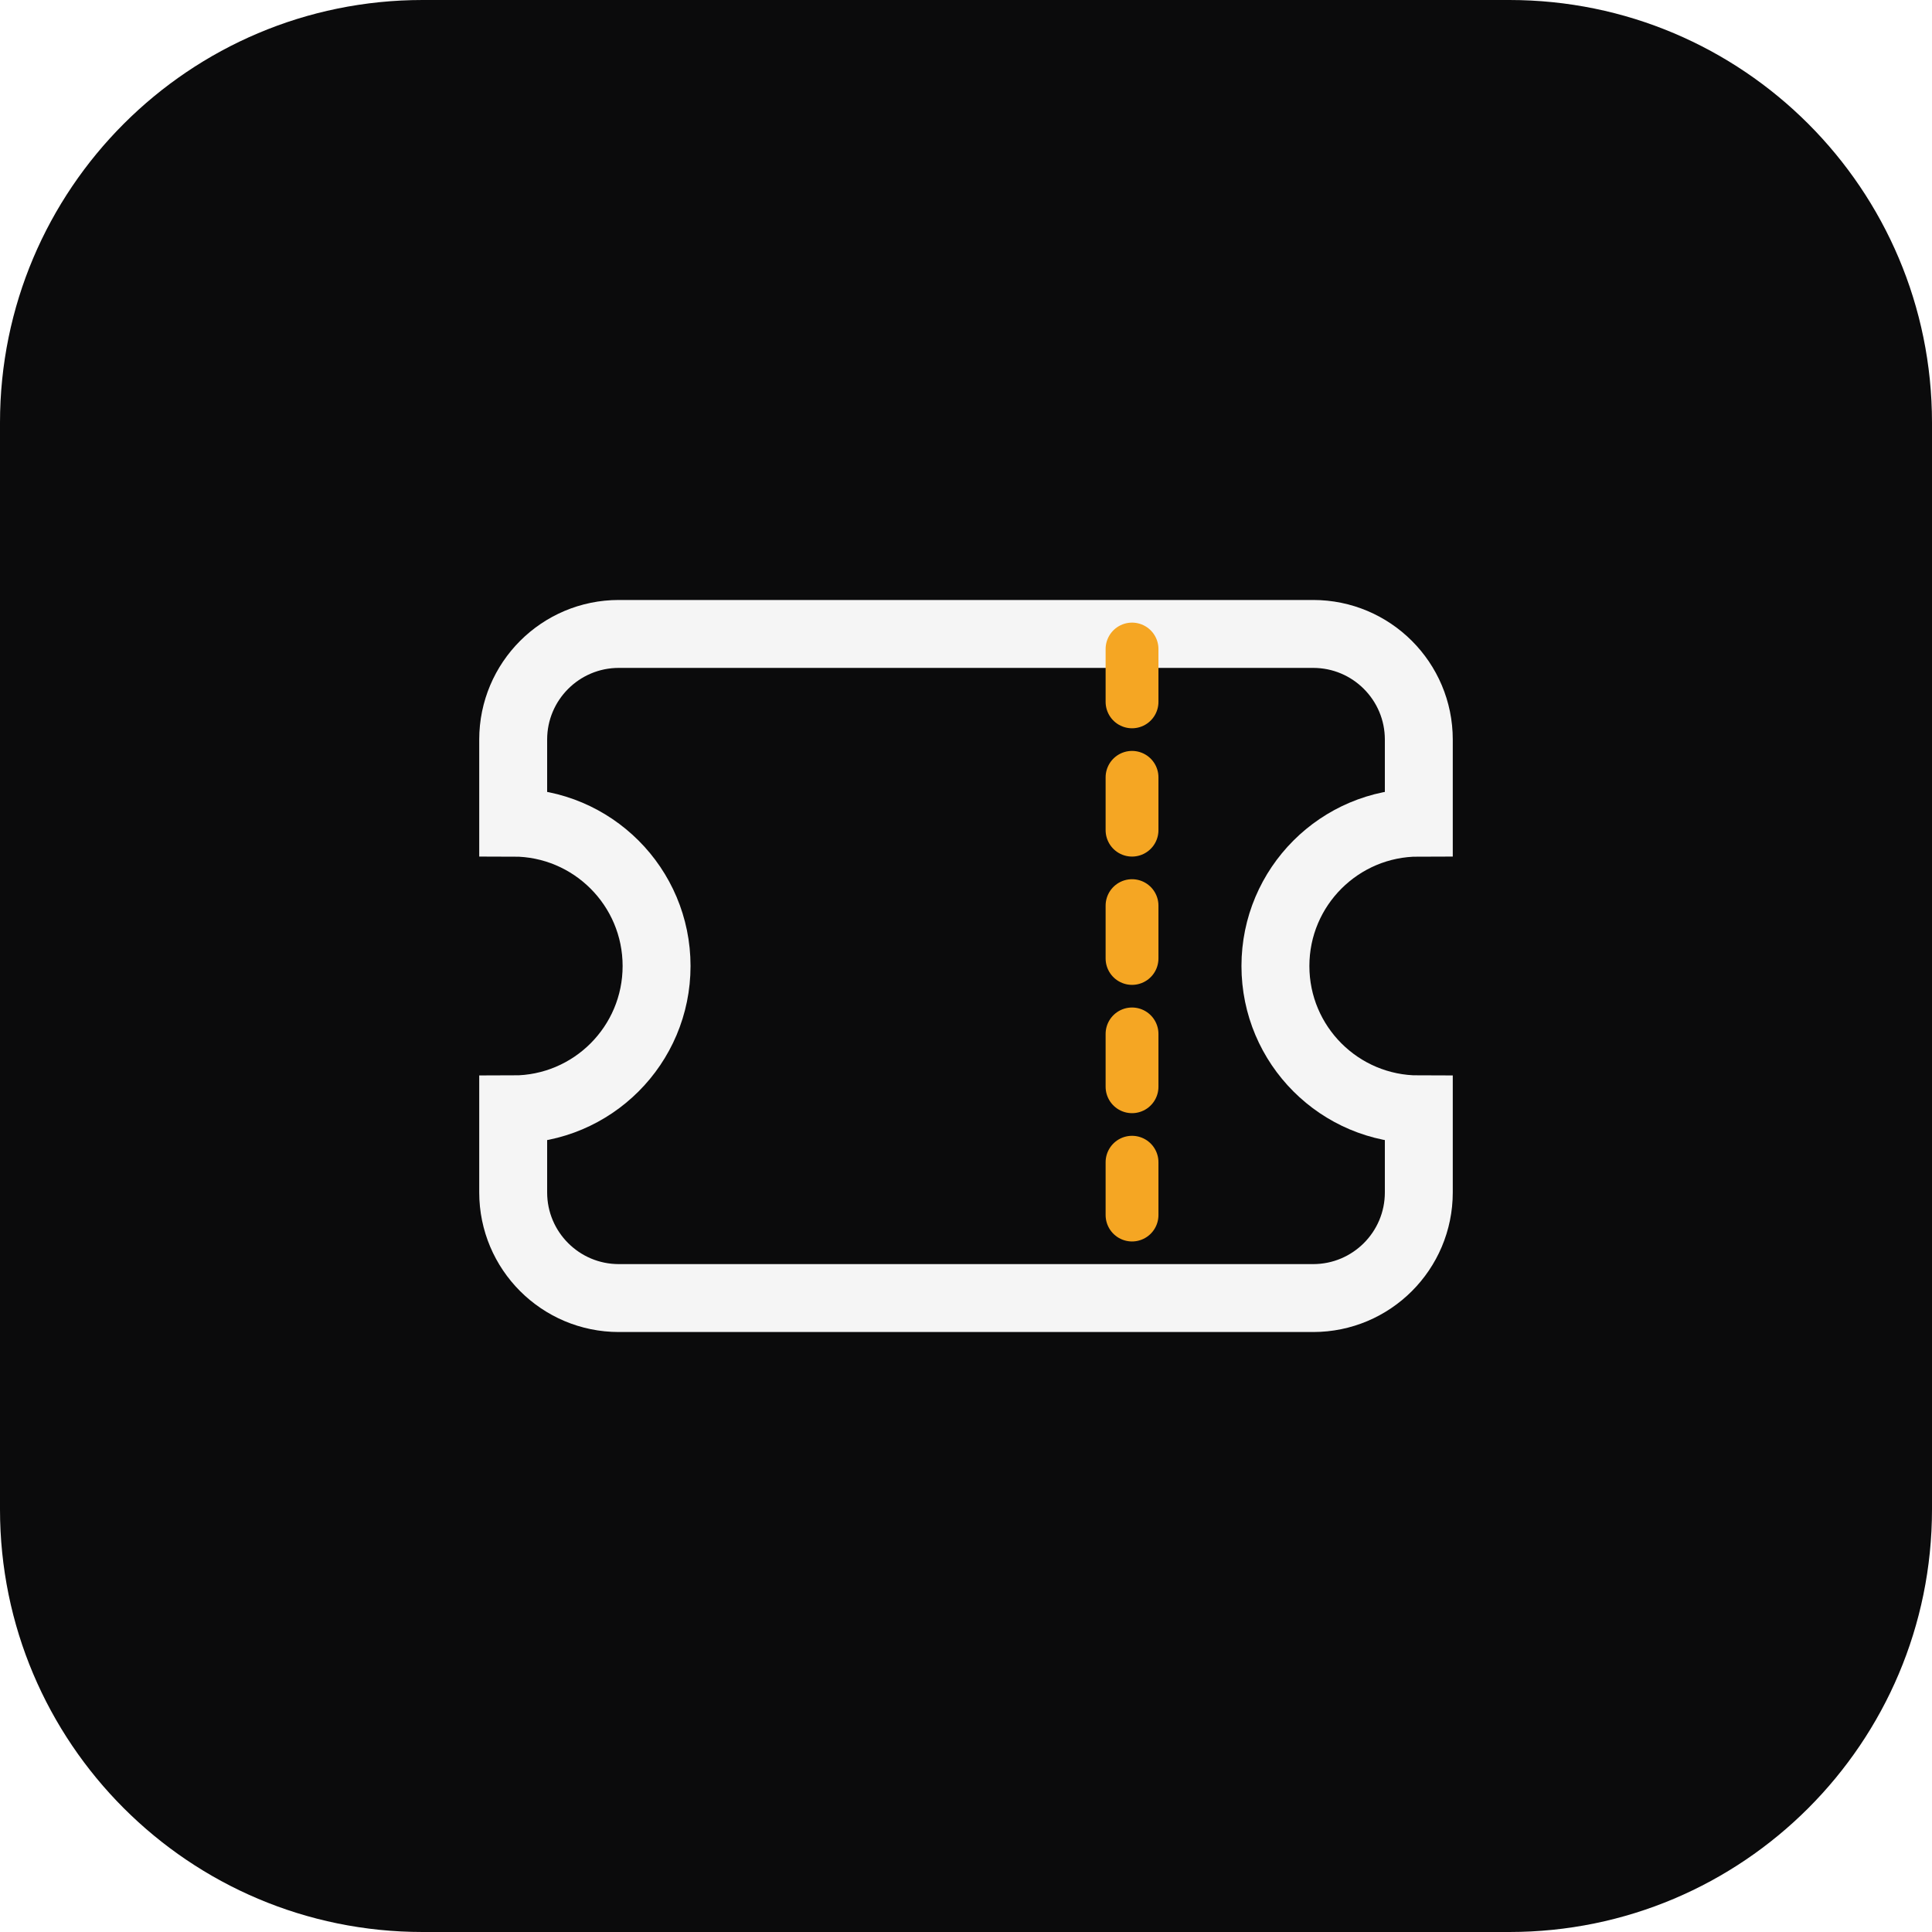
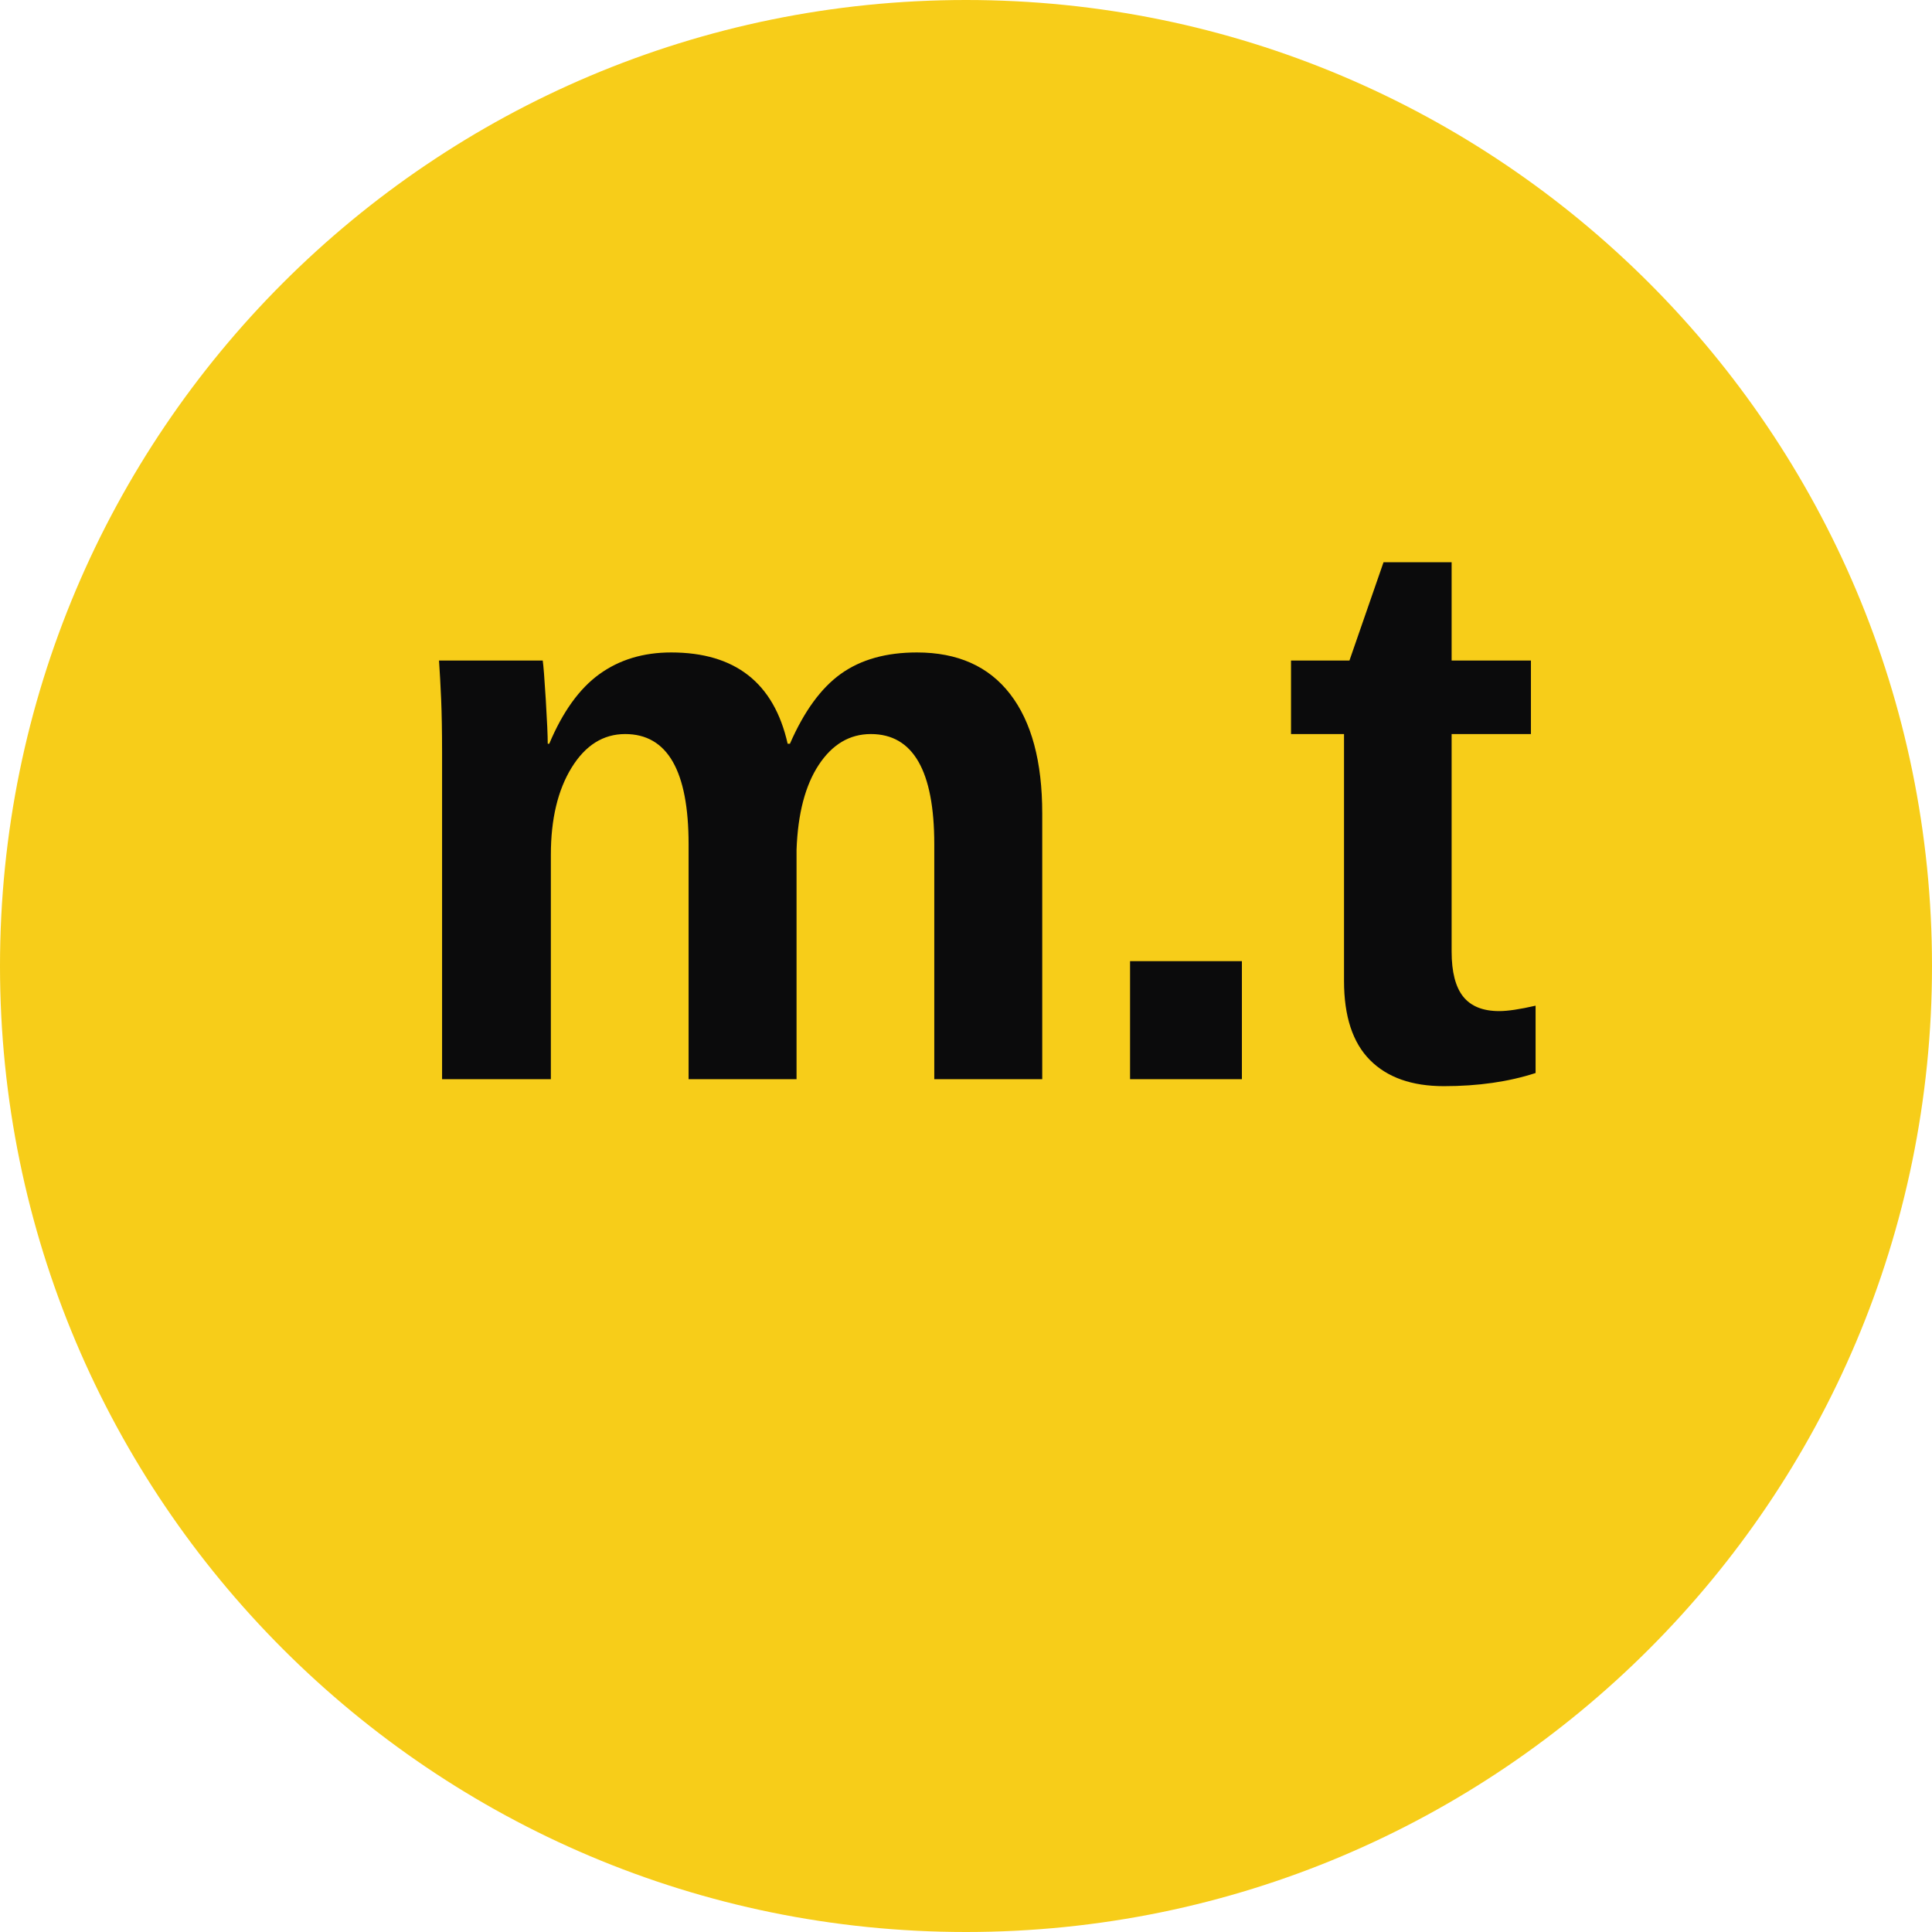
<svg xmlns="http://www.w3.org/2000/svg" viewBox="0 0 512 512" width="512" height="512">
-   <rect width="512" height="512" rx="112" fill="#0B0B0C" />
-   <path d="M136 196a28 28 0 0 1 28-28h184a28 28 0 0 1 28 28v22a38 38 0 0 0 0 76v22a28 28 0 0 1-28 28H164a28 28 0 0 1-28-28v-22a38 38 0 0 0 0-76v-22z" fill="none" stroke="#F5F5F5" stroke-width="18" />
-   <path d="M300 172v168" stroke="#F5A623" stroke-width="14" stroke-linecap="round" stroke-dasharray="14 20" />
+   <circle cx="256" cy="256" r="256" fill="#F7CD19" />
+   <text x="256" y="286" text-anchor="middle" font-family="Arial Black, Helvetica Neue, Arial, sans-serif" font-weight="900" font-size="210" fill="#0B0B0C" letter-spacing="-4">m.t</text>
</svg>
